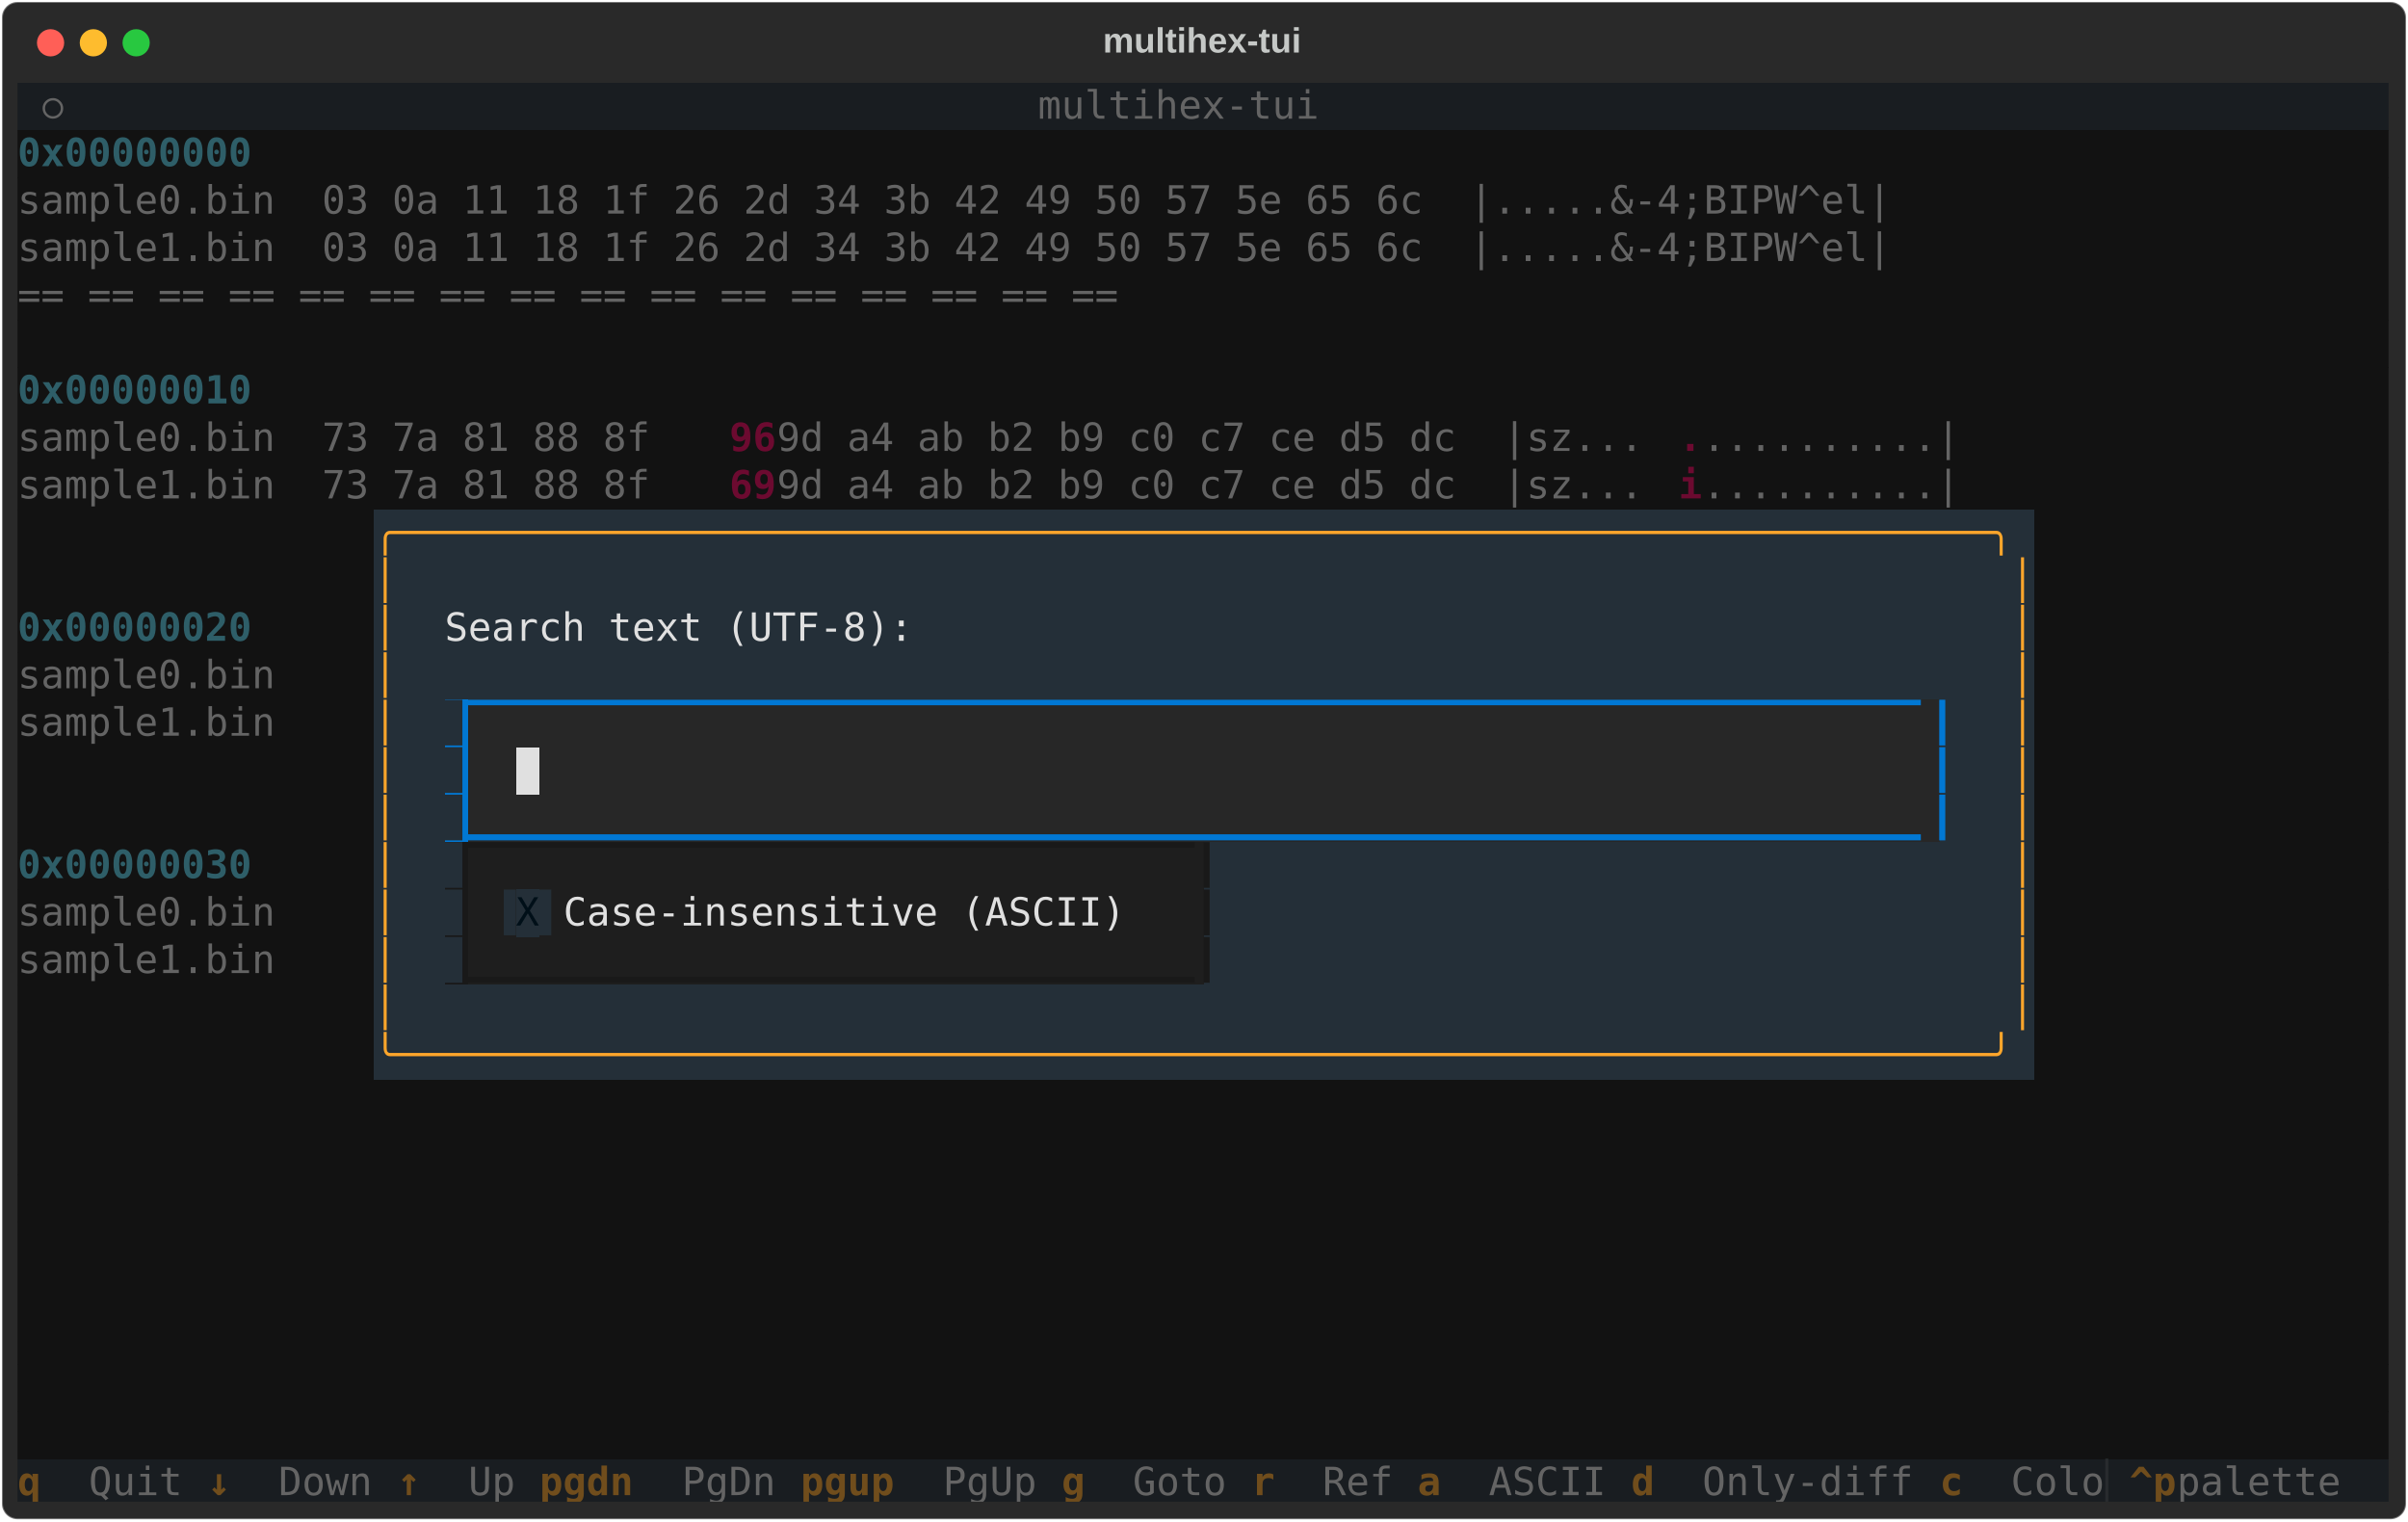
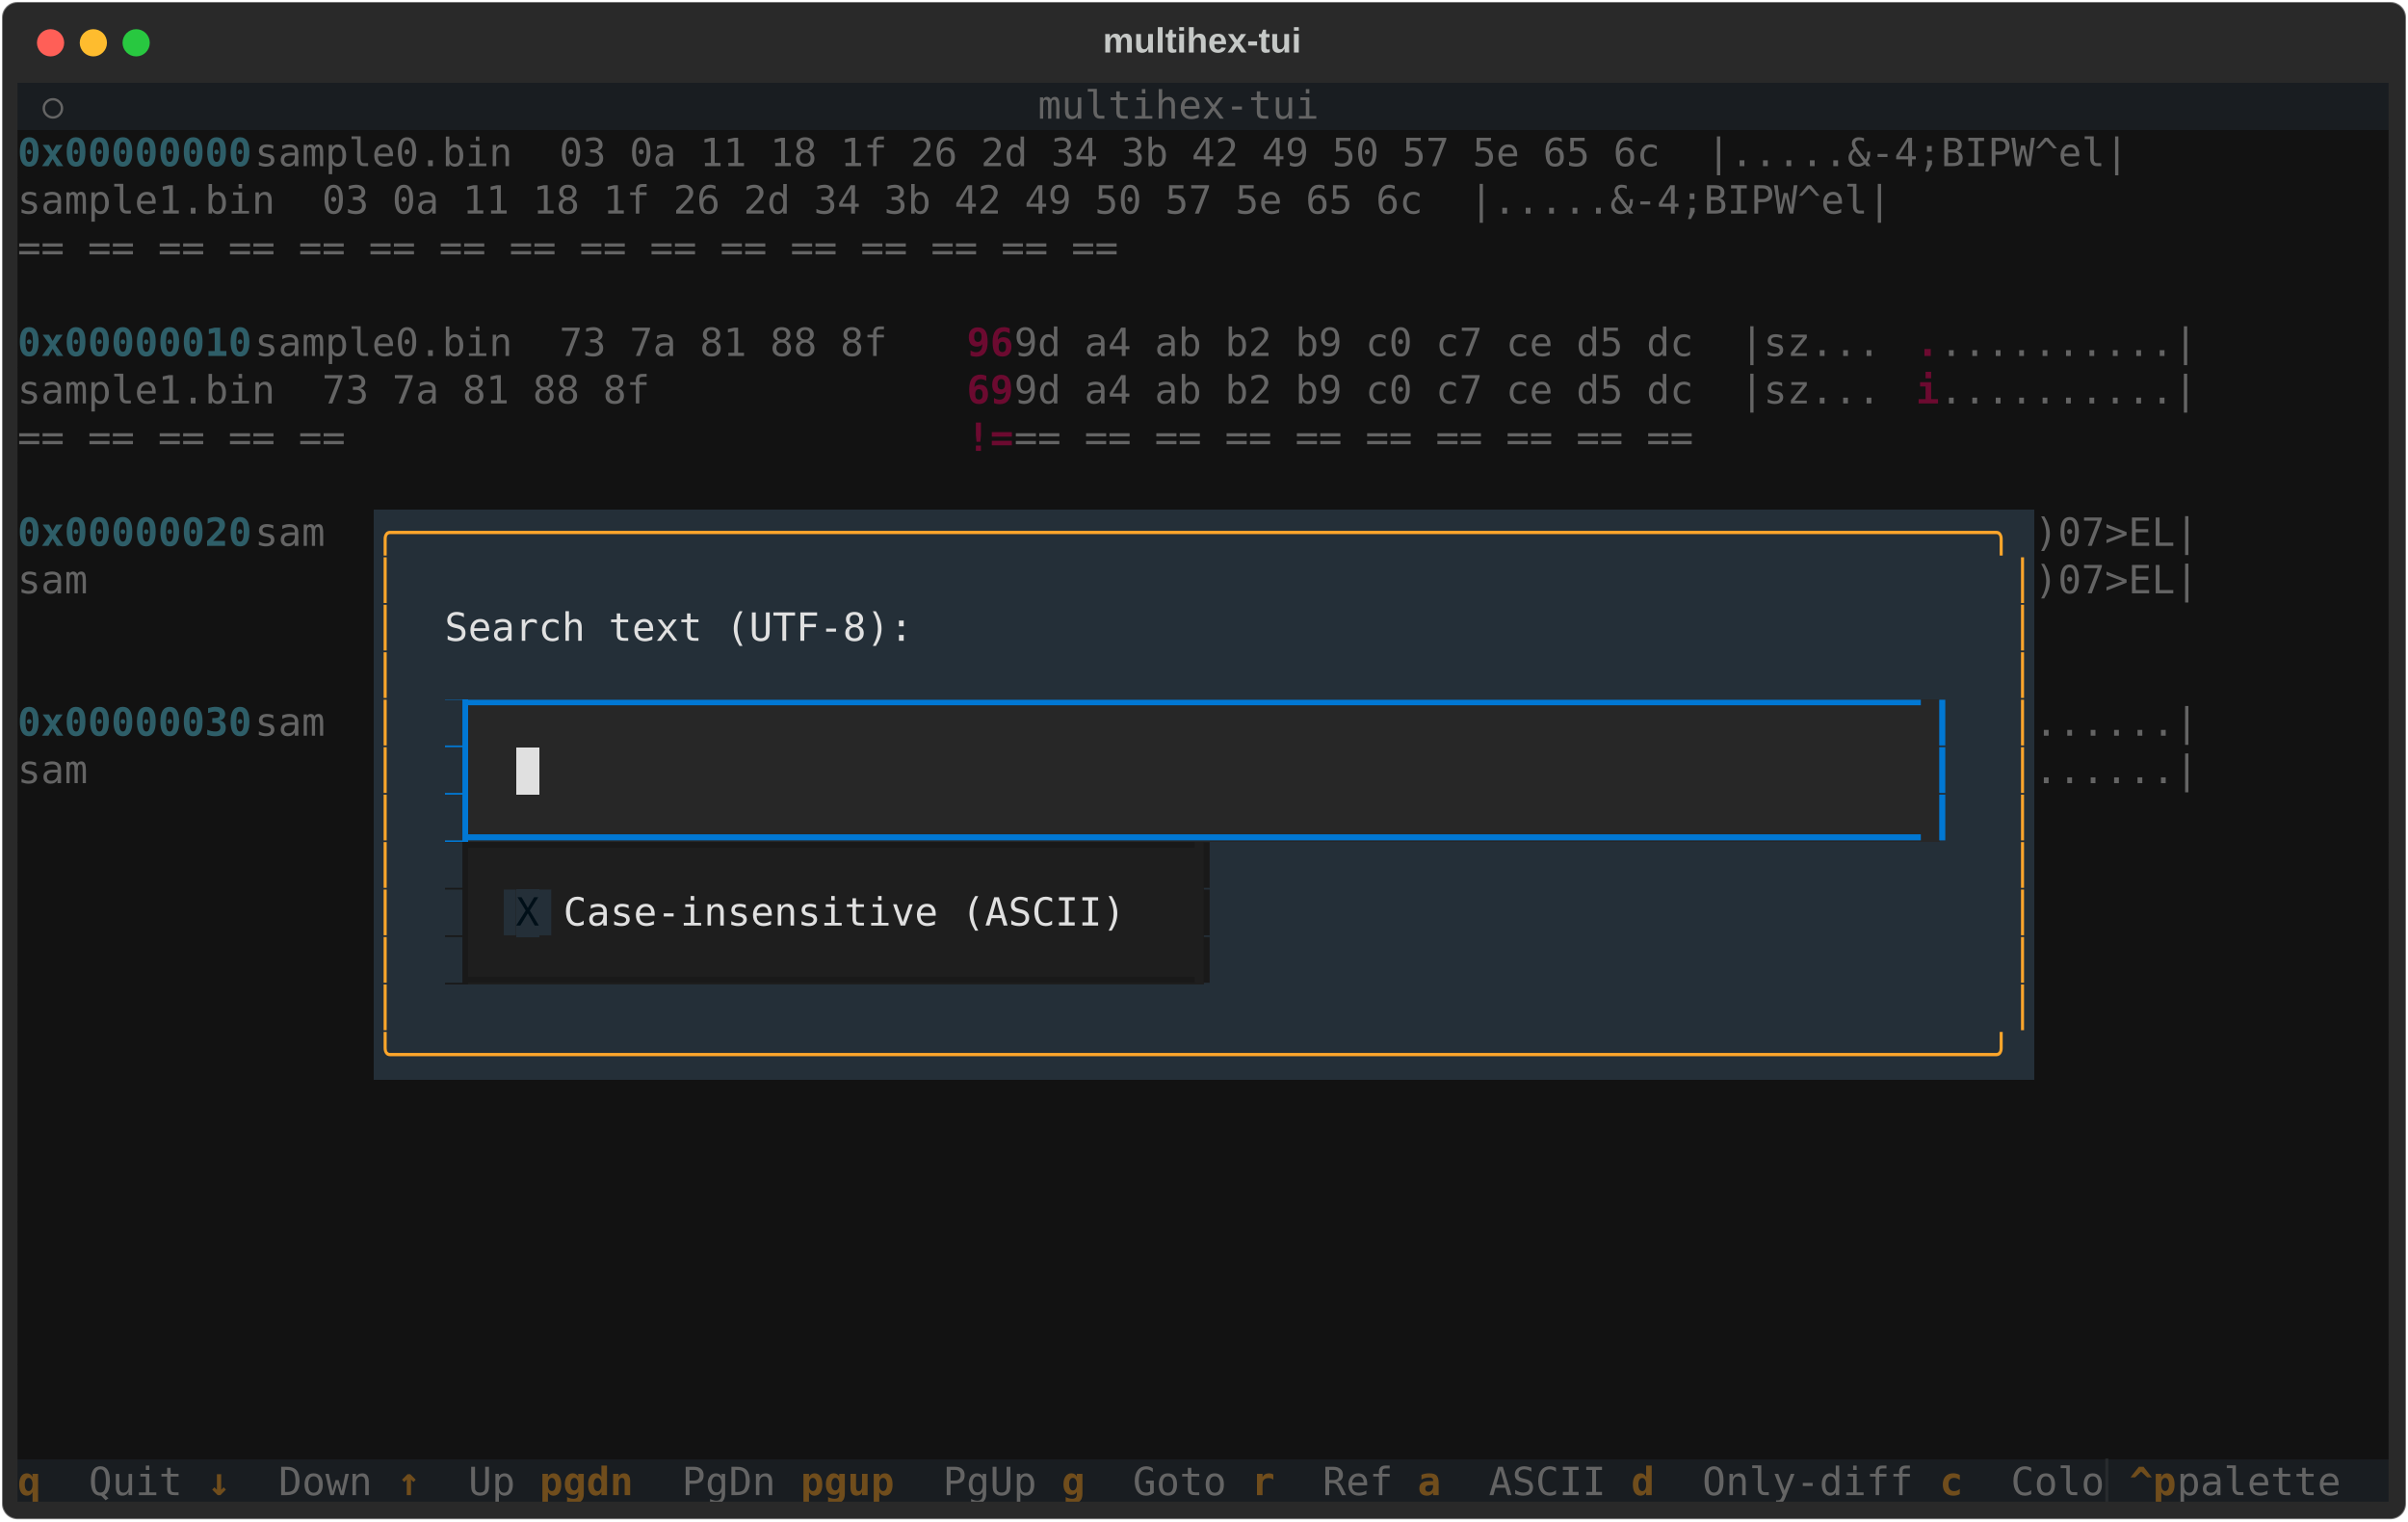
<svg xmlns="http://www.w3.org/2000/svg" class="rich-terminal" viewBox="0 0 1238 782.0">
  <style>

    @font-face {
        font-family: "Fira Code";
        src: local("FiraCode-Regular"),
                url("https://cdnjs.cloudflare.com/ajax/libs/firacode/6.2.0/woff2/FiraCode-Regular.woff2") format("woff2"),
                url("https://cdnjs.cloudflare.com/ajax/libs/firacode/6.2.0/woff/FiraCode-Regular.woff") format("woff");
        font-style: normal;
        font-weight: 400;
    }
    @font-face {
        font-family: "Fira Code";
        src: local("FiraCode-Bold"),
                url("https://cdnjs.cloudflare.com/ajax/libs/firacode/6.2.0/woff2/FiraCode-Bold.woff2") format("woff2"),
                url("https://cdnjs.cloudflare.com/ajax/libs/firacode/6.2.0/woff/FiraCode-Bold.woff") format("woff");
        font-style: bold;
        font-weight: 700;
    }

    .terminal-matrix {
        font-family: Fira Code, monospace;
        font-size: 20px;
        line-height: 24.4px;
        font-variant-east-asian: full-width;
    }

    .terminal-title {
        font-size: 18px;
        font-weight: bold;
        font-family: arial;
    }

    .terminal-r1 { fill: #e0e0e0 }
.terminal-r2 { fill: #646464 }
.terminal-r3 { fill: #c5c8c6 }
.terminal-r4 { fill: #2e5e68;font-weight: bold }
.terminal-r5 { fill: #6c0a30;font-weight: bold }
.terminal-r6 { fill: #fea62b }
.terminal-r7 { fill: #242f38 }
.terminal-r8 { fill: #0178d4 }
.terminal-r9 { fill: #121212 }
.terminal-r10 { fill: #191919 }
.terminal-r11 { fill: #000f18 }
.terminal-r12 { fill: #704d1c;font-weight: bold }
.terminal-r13 { fill: #282b2e }
    </style>
  <defs>
    <clipPath id="terminal-clip-terminal">
      <rect x="0" y="0" width="1219.0" height="731.0" />
    </clipPath>
    <clipPath id="terminal-line-0">
      <rect x="0" y="1.5" width="1220" height="24.65" />
    </clipPath>
    <clipPath id="terminal-line-1">
      <rect x="0" y="25.9" width="1220" height="24.65" />
    </clipPath>
    <clipPath id="terminal-line-2">
      <rect x="0" y="50.3" width="1220" height="24.65" />
    </clipPath>
    <clipPath id="terminal-line-3">
      <rect x="0" y="74.7" width="1220" height="24.65" />
    </clipPath>
    <clipPath id="terminal-line-4">
      <rect x="0" y="99.1" width="1220" height="24.65" />
    </clipPath>
    <clipPath id="terminal-line-5">
      <rect x="0" y="123.5" width="1220" height="24.65" />
    </clipPath>
    <clipPath id="terminal-line-6">
      <rect x="0" y="147.9" width="1220" height="24.65" />
    </clipPath>
    <clipPath id="terminal-line-7">
      <rect x="0" y="172.3" width="1220" height="24.65" />
    </clipPath>
    <clipPath id="terminal-line-8">
      <rect x="0" y="196.7" width="1220" height="24.65" />
    </clipPath>
    <clipPath id="terminal-line-9">
      <rect x="0" y="221.1" width="1220" height="24.65" />
    </clipPath>
    <clipPath id="terminal-line-10">
      <rect x="0" y="245.5" width="1220" height="24.65" />
    </clipPath>
    <clipPath id="terminal-line-11">
      <rect x="0" y="269.9" width="1220" height="24.65" />
    </clipPath>
    <clipPath id="terminal-line-12">
      <rect x="0" y="294.3" width="1220" height="24.65" />
    </clipPath>
    <clipPath id="terminal-line-13">
      <rect x="0" y="318.7" width="1220" height="24.65" />
    </clipPath>
    <clipPath id="terminal-line-14">
      <rect x="0" y="343.1" width="1220" height="24.65" />
    </clipPath>
    <clipPath id="terminal-line-15">
      <rect x="0" y="367.5" width="1220" height="24.65" />
    </clipPath>
    <clipPath id="terminal-line-16">
      <rect x="0" y="391.9" width="1220" height="24.65" />
    </clipPath>
    <clipPath id="terminal-line-17">
      <rect x="0" y="416.3" width="1220" height="24.65" />
    </clipPath>
    <clipPath id="terminal-line-18">
      <rect x="0" y="440.7" width="1220" height="24.65" />
    </clipPath>
    <clipPath id="terminal-line-19">
      <rect x="0" y="465.1" width="1220" height="24.65" />
    </clipPath>
    <clipPath id="terminal-line-20">
      <rect x="0" y="489.5" width="1220" height="24.65" />
    </clipPath>
    <clipPath id="terminal-line-21">
      <rect x="0" y="513.9" width="1220" height="24.65" />
    </clipPath>
    <clipPath id="terminal-line-22">
      <rect x="0" y="538.3" width="1220" height="24.65" />
    </clipPath>
    <clipPath id="terminal-line-23">
      <rect x="0" y="562.7" width="1220" height="24.65" />
    </clipPath>
    <clipPath id="terminal-line-24">
      <rect x="0" y="587.1" width="1220" height="24.65" />
    </clipPath>
    <clipPath id="terminal-line-25">
      <rect x="0" y="611.5" width="1220" height="24.65" />
    </clipPath>
    <clipPath id="terminal-line-26">
      <rect x="0" y="635.9" width="1220" height="24.65" />
    </clipPath>
    <clipPath id="terminal-line-27">
      <rect x="0" y="660.3" width="1220" height="24.65" />
    </clipPath>
    <clipPath id="terminal-line-28">
      <rect x="0" y="684.7" width="1220" height="24.65" />
    </clipPath>
  </defs>
  <rect fill="#292929" stroke="rgba(255,255,255,0.35)" stroke-width="1" x="1" y="1" width="1236" height="780" rx="8" />
  <text class="terminal-title" fill="#c5c8c6" text-anchor="middle" x="618" y="27">multihex-tui</text>
  <g transform="translate(26,22)">
    <circle cx="0" cy="0" r="7" fill="#ff5f57" />
    <circle cx="22" cy="0" r="7" fill="#febc2e" />
    <circle cx="44" cy="0" r="7" fill="#28c840" />
  </g>
  <g transform="translate(9, 41)" clip-path="url(#terminal-clip-terminal)">
    <rect fill="#191d21" x="0" y="1.5" width="12.2" height="24.65" shape-rendering="crispEdges" />
    <rect fill="#191d21" x="12.2" y="1.5" width="12.2" height="24.65" shape-rendering="crispEdges" />
    <rect fill="#191d21" x="24.4" y="1.5" width="61" height="24.65" shape-rendering="crispEdges" />
    <rect fill="#191d21" x="85.4" y="1.5" width="12.2" height="24.65" shape-rendering="crispEdges" />
    <rect fill="#191d21" x="97.6" y="1.5" width="427" height="24.65" shape-rendering="crispEdges" />
    <rect fill="#191d21" x="524.6" y="1.5" width="146.4" height="24.65" shape-rendering="crispEdges" />
    <rect fill="#191d21" x="671" y="1.5" width="427" height="24.65" shape-rendering="crispEdges" />
    <rect fill="#191d21" x="1098" y="1.5" width="12.2" height="24.65" shape-rendering="crispEdges" />
    <rect fill="#191d21" x="1110.2" y="1.5" width="0" height="24.65" shape-rendering="crispEdges" />
    <rect fill="#191d21" x="1110.2" y="1.5" width="109.8" height="24.65" shape-rendering="crispEdges" />
    <rect fill="#121212" x="0" y="25.9" width="122" height="24.65" shape-rendering="crispEdges" />
-     <rect fill="#121212" x="122" y="25.9" width="1098" height="24.65" shape-rendering="crispEdges" />
-     <rect fill="#121212" x="0" y="50.3" width="1000.4" height="24.65" shape-rendering="crispEdges" />
-     <rect fill="#121212" x="1000.4" y="50.3" width="219.6" height="24.65" shape-rendering="crispEdges" />
-     <rect fill="#121212" x="0" y="74.7" width="1000.4" height="24.65" shape-rendering="crispEdges" />
-     <rect fill="#121212" x="1000.4" y="74.7" width="219.6" height="24.65" shape-rendering="crispEdges" />
-     <rect fill="#121212" x="0" y="99.1" width="756.4" height="24.65" shape-rendering="crispEdges" />
-     <rect fill="#121212" x="756.4" y="99.1" width="463.6" height="24.65" shape-rendering="crispEdges" />
-     <rect fill="#121212" x="0" y="123.5" width="0" height="24.65" shape-rendering="crispEdges" />
-     <rect fill="#121212" x="0" y="123.5" width="1220" height="24.65" shape-rendering="crispEdges" />
-     <rect fill="#121212" x="0" y="147.9" width="122" height="24.65" shape-rendering="crispEdges" />
-     <rect fill="#121212" x="122" y="147.9" width="1098" height="24.65" shape-rendering="crispEdges" />
-     <rect fill="#121212" x="0" y="172.3" width="366" height="24.65" shape-rendering="crispEdges" />
-     <rect fill="#121212" x="366" y="172.3" width="24.4" height="24.65" shape-rendering="crispEdges" />
-     <rect fill="#121212" x="390.4" y="172.3" width="463.6" height="24.65" shape-rendering="crispEdges" />
-     <rect fill="#121212" x="854" y="172.3" width="12.2" height="24.65" shape-rendering="crispEdges" />
-     <rect fill="#121212" x="866.2" y="172.3" width="134.2" height="24.65" shape-rendering="crispEdges" />
-     <rect fill="#121212" x="1000.4" y="172.3" width="219.6" height="24.65" shape-rendering="crispEdges" />
-     <rect fill="#121212" x="0" y="196.7" width="366" height="24.65" shape-rendering="crispEdges" />
-     <rect fill="#121212" x="366" y="196.7" width="24.4" height="24.65" shape-rendering="crispEdges" />
-     <rect fill="#121212" x="390.4" y="196.7" width="463.6" height="24.65" shape-rendering="crispEdges" />
-     <rect fill="#121212" x="854" y="196.7" width="12.2" height="24.65" shape-rendering="crispEdges" />
-     <rect fill="#121212" x="866.2" y="196.7" width="134.2" height="24.65" shape-rendering="crispEdges" />
-     <rect fill="#121212" x="1000.4" y="196.7" width="219.6" height="24.65" shape-rendering="crispEdges" />
-     <rect fill="#121212" x="0" y="221.1" width="183" height="24.65" shape-rendering="crispEdges" />
+     <rect fill="#121212" x="122" y="25.9" width="1000.4" height="24.65" shape-rendering="crispEdges" />
+     <rect fill="#121212" x="1122.4" y="25.9" width="97.6" height="24.65" shape-rendering="crispEdges" />
+     <rect fill="#121212" x="0" y="50.3" width="1122.4" height="24.65" shape-rendering="crispEdges" />
+     <rect fill="#121212" x="1122.4" y="50.3" width="97.6" height="24.65" shape-rendering="crispEdges" />
+     <rect fill="#121212" x="0" y="74.7" width="878.4" height="24.65" shape-rendering="crispEdges" />
+     <rect fill="#121212" x="878.4" y="74.7" width="341.6" height="24.65" shape-rendering="crispEdges" />
+     <rect fill="#121212" x="0" y="99.1" width="0" height="24.65" shape-rendering="crispEdges" />
+     <rect fill="#121212" x="0" y="99.1" width="1220" height="24.65" shape-rendering="crispEdges" />
+     <rect fill="#121212" x="0" y="123.5" width="122" height="24.65" shape-rendering="crispEdges" />
+     <rect fill="#121212" x="122" y="123.5" width="366" height="24.65" shape-rendering="crispEdges" />
+     <rect fill="#121212" x="488" y="123.5" width="24.4" height="24.65" shape-rendering="crispEdges" />
+     <rect fill="#121212" x="512.4" y="123.5" width="463.6" height="24.65" shape-rendering="crispEdges" />
+     <rect fill="#121212" x="976" y="123.5" width="12.2" height="24.65" shape-rendering="crispEdges" />
+     <rect fill="#121212" x="988.2" y="123.5" width="134.2" height="24.65" shape-rendering="crispEdges" />
+     <rect fill="#121212" x="1122.4" y="123.5" width="97.6" height="24.65" shape-rendering="crispEdges" />
+     <rect fill="#121212" x="0" y="147.9" width="488" height="24.65" shape-rendering="crispEdges" />
+     <rect fill="#121212" x="488" y="147.9" width="24.4" height="24.65" shape-rendering="crispEdges" />
+     <rect fill="#121212" x="512.4" y="147.9" width="463.6" height="24.65" shape-rendering="crispEdges" />
+     <rect fill="#121212" x="976" y="147.9" width="12.2" height="24.65" shape-rendering="crispEdges" />
+     <rect fill="#121212" x="988.2" y="147.9" width="134.2" height="24.65" shape-rendering="crispEdges" />
+     <rect fill="#121212" x="1122.4" y="147.9" width="97.6" height="24.65" shape-rendering="crispEdges" />
+     <rect fill="#121212" x="0" y="172.3" width="488" height="24.65" shape-rendering="crispEdges" />
+     <rect fill="#121212" x="488" y="172.3" width="24.4" height="24.65" shape-rendering="crispEdges" />
+     <rect fill="#121212" x="512.4" y="172.3" width="366" height="24.65" shape-rendering="crispEdges" />
+     <rect fill="#121212" x="878.4" y="172.3" width="341.6" height="24.65" shape-rendering="crispEdges" />
+     <rect fill="#121212" x="0" y="196.7" width="0" height="24.65" shape-rendering="crispEdges" />
+     <rect fill="#121212" x="0" y="196.7" width="1220" height="24.65" shape-rendering="crispEdges" />
+     <rect fill="#121212" x="0" y="221.1" width="122" height="24.65" shape-rendering="crispEdges" />
+     <rect fill="#121212" x="122" y="221.1" width="61" height="24.65" shape-rendering="crispEdges" />
    <rect fill="#242f38" x="183" y="221.1" width="854" height="24.65" shape-rendering="crispEdges" />
-     <rect fill="#121212" x="1037" y="221.1" width="183" height="24.65" shape-rendering="crispEdges" />
+     <rect fill="#121212" x="1037" y="221.1" width="85.4" height="24.65" shape-rendering="crispEdges" />
+     <rect fill="#121212" x="1122.4" y="221.1" width="97.6" height="24.65" shape-rendering="crispEdges" />
    <rect fill="#121212" x="0" y="245.5" width="183" height="24.65" shape-rendering="crispEdges" />
    <rect fill="#242f38" x="183" y="245.5" width="12.2" height="24.65" shape-rendering="crispEdges" />
    <rect fill="#242f38" x="195.2" y="245.5" width="829.6" height="24.65" shape-rendering="crispEdges" />
    <rect fill="#242f38" x="1024.8" y="245.5" width="12.2" height="24.65" shape-rendering="crispEdges" />
-     <rect fill="#121212" x="1037" y="245.5" width="183" height="24.65" shape-rendering="crispEdges" />
-     <rect fill="#121212" x="0" y="269.9" width="122" height="24.65" shape-rendering="crispEdges" />
-     <rect fill="#121212" x="122" y="269.9" width="61" height="24.65" shape-rendering="crispEdges" />
+     <rect fill="#121212" x="1037" y="245.5" width="85.4" height="24.65" shape-rendering="crispEdges" />
+     <rect fill="#121212" x="1122.4" y="245.5" width="97.6" height="24.65" shape-rendering="crispEdges" />
+     <rect fill="#121212" x="0" y="269.9" width="183" height="24.65" shape-rendering="crispEdges" />
    <rect fill="#242f38" x="183" y="269.9" width="12.2" height="24.65" shape-rendering="crispEdges" />
    <rect fill="#242f38" x="195.2" y="269.9" width="24.4" height="24.65" shape-rendering="crispEdges" />
    <rect fill="#242f38" x="219.6" y="269.9" width="244" height="24.65" shape-rendering="crispEdges" />
    <rect fill="#242f38" x="463.6" y="269.9" width="561.2" height="24.65" shape-rendering="crispEdges" />
    <rect fill="#242f38" x="1024.8" y="269.9" width="12.2" height="24.65" shape-rendering="crispEdges" />
    <rect fill="#121212" x="1037" y="269.9" width="183" height="24.65" shape-rendering="crispEdges" />
    <rect fill="#121212" x="0" y="294.3" width="183" height="24.65" shape-rendering="crispEdges" />
    <rect fill="#242f38" x="183" y="294.3" width="12.2" height="24.65" shape-rendering="crispEdges" />
    <rect fill="#242f38" x="195.2" y="294.3" width="829.6" height="24.65" shape-rendering="crispEdges" />
    <rect fill="#242f38" x="1024.8" y="294.3" width="12.2" height="24.65" shape-rendering="crispEdges" />
    <rect fill="#121212" x="1037" y="294.3" width="183" height="24.65" shape-rendering="crispEdges" />
-     <rect fill="#121212" x="0" y="318.7" width="183" height="24.65" shape-rendering="crispEdges" />
+     <rect fill="#121212" x="0" y="318.7" width="122" height="24.65" shape-rendering="crispEdges" />
+     <rect fill="#121212" x="122" y="318.7" width="61" height="24.65" shape-rendering="crispEdges" />
    <rect fill="#242f38" x="183" y="318.7" width="12.2" height="24.65" shape-rendering="crispEdges" />
    <rect fill="#242f38" x="195.2" y="318.7" width="24.4" height="24.65" shape-rendering="crispEdges" />
    <rect fill="#0178d4" x="219.6" y="318.7" width="12.2" height="24.65" shape-rendering="crispEdges" />
    <rect fill="#272727" x="231.8" y="318.7" width="756.4" height="24.65" shape-rendering="crispEdges" />
    <rect fill="#242f38" x="988.2" y="318.7" width="12.2" height="24.65" shape-rendering="crispEdges" />
    <rect fill="#242f38" x="1000.4" y="318.7" width="24.4" height="24.65" shape-rendering="crispEdges" />
    <rect fill="#242f38" x="1024.8" y="318.7" width="12.2" height="24.65" shape-rendering="crispEdges" />
-     <rect fill="#121212" x="1037" y="318.7" width="183" height="24.65" shape-rendering="crispEdges" />
+     <rect fill="#121212" x="1037" y="318.7" width="85.4" height="24.65" shape-rendering="crispEdges" />
+     <rect fill="#121212" x="1122.4" y="318.7" width="97.6" height="24.65" shape-rendering="crispEdges" />
    <rect fill="#121212" x="0" y="343.1" width="183" height="24.65" shape-rendering="crispEdges" />
    <rect fill="#242f38" x="183" y="343.1" width="12.2" height="24.65" shape-rendering="crispEdges" />
    <rect fill="#242f38" x="195.2" y="343.1" width="24.4" height="24.65" shape-rendering="crispEdges" />
    <rect fill="#0178d4" x="219.6" y="343.1" width="12.2" height="24.65" shape-rendering="crispEdges" />
    <rect fill="#272727" x="231.8" y="343.1" width="24.4" height="24.65" shape-rendering="crispEdges" />
    <rect fill="#e0e0e0" x="256.2" y="343.1" width="12.2" height="24.65" shape-rendering="crispEdges" />
    <rect fill="#272727" x="268.4" y="343.1" width="719.8" height="24.65" shape-rendering="crispEdges" />
    <rect fill="#242f38" x="988.2" y="343.1" width="12.2" height="24.65" shape-rendering="crispEdges" />
    <rect fill="#242f38" x="1000.4" y="343.1" width="24.4" height="24.65" shape-rendering="crispEdges" />
    <rect fill="#242f38" x="1024.8" y="343.1" width="12.2" height="24.65" shape-rendering="crispEdges" />
-     <rect fill="#121212" x="1037" y="343.1" width="183" height="24.65" shape-rendering="crispEdges" />
+     <rect fill="#121212" x="1037" y="343.1" width="85.4" height="24.65" shape-rendering="crispEdges" />
+     <rect fill="#121212" x="1122.4" y="343.1" width="97.6" height="24.65" shape-rendering="crispEdges" />
    <rect fill="#121212" x="0" y="367.5" width="183" height="24.65" shape-rendering="crispEdges" />
    <rect fill="#242f38" x="183" y="367.5" width="12.2" height="24.65" shape-rendering="crispEdges" />
    <rect fill="#242f38" x="195.2" y="367.5" width="24.4" height="24.65" shape-rendering="crispEdges" />
    <rect fill="#0178d4" x="219.6" y="367.5" width="12.2" height="24.65" shape-rendering="crispEdges" />
    <rect fill="#272727" x="231.8" y="367.5" width="756.4" height="24.65" shape-rendering="crispEdges" />
    <rect fill="#242f38" x="988.2" y="367.5" width="12.2" height="24.65" shape-rendering="crispEdges" />
    <rect fill="#242f38" x="1000.4" y="367.5" width="24.4" height="24.65" shape-rendering="crispEdges" />
    <rect fill="#242f38" x="1024.8" y="367.5" width="12.2" height="24.65" shape-rendering="crispEdges" />
    <rect fill="#121212" x="1037" y="367.5" width="183" height="24.65" shape-rendering="crispEdges" />
-     <rect fill="#121212" x="0" y="391.9" width="122" height="24.65" shape-rendering="crispEdges" />
-     <rect fill="#121212" x="122" y="391.9" width="61" height="24.65" shape-rendering="crispEdges" />
+     <rect fill="#121212" x="0" y="391.9" width="183" height="24.65" shape-rendering="crispEdges" />
    <rect fill="#242f38" x="183" y="391.9" width="12.2" height="24.65" shape-rendering="crispEdges" />
    <rect fill="#242f38" x="195.2" y="391.9" width="24.4" height="24.65" shape-rendering="crispEdges" />
    <rect fill="#191919" x="219.6" y="391.9" width="12.2" height="24.65" shape-rendering="crispEdges" />
    <rect fill="#1e1e1e" x="231.8" y="391.9" width="378.2" height="24.65" shape-rendering="crispEdges" />
    <rect fill="#242f38" x="610" y="391.9" width="12.2" height="24.65" shape-rendering="crispEdges" />
    <rect fill="#242f38" x="622.2" y="391.9" width="402.6" height="24.65" shape-rendering="crispEdges" />
    <rect fill="#242f38" x="1024.8" y="391.9" width="12.2" height="24.65" shape-rendering="crispEdges" />
    <rect fill="#121212" x="1037" y="391.9" width="183" height="24.65" shape-rendering="crispEdges" />
    <rect fill="#121212" x="0" y="416.3" width="183" height="24.65" shape-rendering="crispEdges" />
    <rect fill="#242f38" x="183" y="416.3" width="12.2" height="24.65" shape-rendering="crispEdges" />
    <rect fill="#242f38" x="195.2" y="416.3" width="24.4" height="24.65" shape-rendering="crispEdges" />
    <rect fill="#191919" x="219.6" y="416.3" width="12.2" height="24.65" shape-rendering="crispEdges" />
    <rect fill="#1e1e1e" x="231.8" y="416.3" width="12.2" height="24.65" shape-rendering="crispEdges" />
    <rect fill="#1e1e1e" x="244" y="416.3" width="12.2" height="24.65" shape-rendering="crispEdges" />
    <rect fill="#242f38" x="256.2" y="416.3" width="12.2" height="24.65" shape-rendering="crispEdges" />
    <rect fill="#1e1e1e" x="268.4" y="416.3" width="12.2" height="24.65" shape-rendering="crispEdges" />
    <rect fill="#1e1e1e" x="280.6" y="416.3" width="317.2" height="24.65" shape-rendering="crispEdges" />
    <rect fill="#1e1e1e" x="597.8" y="416.3" width="12.2" height="24.65" shape-rendering="crispEdges" />
    <rect fill="#242f38" x="610" y="416.3" width="12.2" height="24.65" shape-rendering="crispEdges" />
    <rect fill="#242f38" x="622.2" y="416.3" width="402.6" height="24.65" shape-rendering="crispEdges" />
    <rect fill="#242f38" x="1024.8" y="416.3" width="12.2" height="24.65" shape-rendering="crispEdges" />
    <rect fill="#121212" x="1037" y="416.3" width="183" height="24.65" shape-rendering="crispEdges" />
    <rect fill="#121212" x="0" y="440.7" width="183" height="24.65" shape-rendering="crispEdges" />
    <rect fill="#242f38" x="183" y="440.7" width="12.2" height="24.65" shape-rendering="crispEdges" />
    <rect fill="#242f38" x="195.2" y="440.7" width="24.4" height="24.65" shape-rendering="crispEdges" />
    <rect fill="#191919" x="219.6" y="440.7" width="12.2" height="24.65" shape-rendering="crispEdges" />
    <rect fill="#1e1e1e" x="231.8" y="440.7" width="378.2" height="24.65" shape-rendering="crispEdges" />
    <rect fill="#242f38" x="610" y="440.7" width="12.2" height="24.65" shape-rendering="crispEdges" />
    <rect fill="#242f38" x="622.2" y="440.7" width="402.6" height="24.65" shape-rendering="crispEdges" />
    <rect fill="#242f38" x="1024.8" y="440.7" width="12.2" height="24.65" shape-rendering="crispEdges" />
    <rect fill="#121212" x="1037" y="440.7" width="183" height="24.65" shape-rendering="crispEdges" />
    <rect fill="#121212" x="0" y="465.1" width="183" height="24.65" shape-rendering="crispEdges" />
    <rect fill="#242f38" x="183" y="465.1" width="12.2" height="24.65" shape-rendering="crispEdges" />
    <rect fill="#242f38" x="195.2" y="465.1" width="829.6" height="24.65" shape-rendering="crispEdges" />
    <rect fill="#242f38" x="1024.8" y="465.1" width="12.2" height="24.65" shape-rendering="crispEdges" />
    <rect fill="#121212" x="1037" y="465.1" width="183" height="24.65" shape-rendering="crispEdges" />
    <rect fill="#121212" x="0" y="489.5" width="183" height="24.65" shape-rendering="crispEdges" />
    <rect fill="#242f38" x="183" y="489.5" width="854" height="24.65" shape-rendering="crispEdges" />
    <rect fill="#121212" x="1037" y="489.5" width="183" height="24.65" shape-rendering="crispEdges" />
-     <rect fill="#121212" x="0" y="513.9" width="0" height="24.65" shape-rendering="crispEdges" />
    <rect fill="#121212" x="0" y="513.9" width="1220" height="24.65" shape-rendering="crispEdges" />
    <rect fill="#121212" x="0" y="538.3" width="1220" height="24.65" shape-rendering="crispEdges" />
    <rect fill="#121212" x="0" y="562.7" width="1220" height="24.65" shape-rendering="crispEdges" />
    <rect fill="#121212" x="0" y="587.1" width="1220" height="24.65" shape-rendering="crispEdges" />
    <rect fill="#121212" x="0" y="611.5" width="1220" height="24.65" shape-rendering="crispEdges" />
    <rect fill="#121212" x="0" y="635.9" width="1220" height="24.65" shape-rendering="crispEdges" />
    <rect fill="#121212" x="0" y="660.3" width="1220" height="24.65" shape-rendering="crispEdges" />
    <rect fill="#121212" x="0" y="684.7" width="1220" height="24.65" shape-rendering="crispEdges" />
    <rect fill="#191d21" x="0" y="709.1" width="36.6" height="24.65" shape-rendering="crispEdges" />
    <rect fill="#191d21" x="36.6" y="709.1" width="61" height="24.65" shape-rendering="crispEdges" />
    <rect fill="#191d21" x="97.6" y="709.1" width="36.6" height="24.65" shape-rendering="crispEdges" />
    <rect fill="#191d21" x="134.2" y="709.1" width="61" height="24.65" shape-rendering="crispEdges" />
    <rect fill="#191d21" x="195.2" y="709.1" width="36.6" height="24.65" shape-rendering="crispEdges" />
    <rect fill="#191d21" x="231.8" y="709.1" width="36.6" height="24.65" shape-rendering="crispEdges" />
    <rect fill="#191d21" x="268.4" y="709.1" width="73.2" height="24.65" shape-rendering="crispEdges" />
    <rect fill="#191d21" x="341.6" y="709.1" width="61" height="24.65" shape-rendering="crispEdges" />
    <rect fill="#191d21" x="402.6" y="709.1" width="73.2" height="24.65" shape-rendering="crispEdges" />
    <rect fill="#191d21" x="475.8" y="709.1" width="61" height="24.65" shape-rendering="crispEdges" />
    <rect fill="#191d21" x="536.8" y="709.1" width="36.6" height="24.65" shape-rendering="crispEdges" />
    <rect fill="#191d21" x="573.4" y="709.1" width="61" height="24.65" shape-rendering="crispEdges" />
    <rect fill="#191d21" x="634.4" y="709.1" width="36.6" height="24.65" shape-rendering="crispEdges" />
    <rect fill="#191d21" x="671" y="709.1" width="48.8" height="24.65" shape-rendering="crispEdges" />
    <rect fill="#191d21" x="719.8" y="709.1" width="36.6" height="24.65" shape-rendering="crispEdges" />
    <rect fill="#191d21" x="756.4" y="709.1" width="73.2" height="24.65" shape-rendering="crispEdges" />
    <rect fill="#191d21" x="829.6" y="709.1" width="36.6" height="24.65" shape-rendering="crispEdges" />
    <rect fill="#191d21" x="866.2" y="709.1" width="122" height="24.65" shape-rendering="crispEdges" />
    <rect fill="#191d21" x="988.2" y="709.1" width="36.6" height="24.65" shape-rendering="crispEdges" />
    <rect fill="#191d21" x="1024.8" y="709.1" width="48.8" height="24.65" shape-rendering="crispEdges" />
    <rect fill="#191d21" x="1073.6" y="709.1" width="12.2" height="24.65" shape-rendering="crispEdges" />
    <rect fill="#191d21" x="1085.8" y="709.1" width="24.4" height="24.65" shape-rendering="crispEdges" />
    <rect fill="#191d21" x="1110.2" y="709.1" width="97.6" height="24.65" shape-rendering="crispEdges" />
    <rect fill="#191d21" x="1207.8" y="709.1" width="12.2" height="24.65" shape-rendering="crispEdges" />
    <g class="terminal-matrix">
      <text class="terminal-r2" x="12.2" y="20" textLength="12.2" clip-path="url(#terminal-line-0)">⭘</text>
      <text class="terminal-r2" x="524.6" y="20" textLength="146.4" clip-path="url(#terminal-line-0)">multihex-tui</text>
      <text class="terminal-r3" x="1220" y="20" textLength="12.2" clip-path="url(#terminal-line-0)">
</text>
      <text class="terminal-r4" x="0" y="44.4" textLength="122" clip-path="url(#terminal-line-1)">0x00000000</text>
+       <text class="terminal-r2" x="122" y="44.4" textLength="1000.4" clip-path="url(#terminal-line-1)">  sample0.bin  03 0a 11 18 1f 26 2d 34 3b 42 49 50 57 5e 65 6c  |.....&amp;-4;BIPW^el|</text>
      <text class="terminal-r3" x="1220" y="44.4" textLength="12.2" clip-path="url(#terminal-line-1)">
</text>
-       <text class="terminal-r2" x="0" y="68.8" textLength="1000.4" clip-path="url(#terminal-line-2)">  sample0.bin  03 0a 11 18 1f 26 2d 34 3b 42 49 50 57 5e 65 6c  |.....&amp;-4;BIPW^el|</text>
+       <text class="terminal-r2" x="0" y="68.8" textLength="1122.4" clip-path="url(#terminal-line-2)">            sample1.bin  03 0a 11 18 1f 26 2d 34 3b 42 49 50 57 5e 65 6c  |.....&amp;-4;BIPW^el|</text>
      <text class="terminal-r3" x="1220" y="68.8" textLength="12.2" clip-path="url(#terminal-line-2)">
</text>
-       <text class="terminal-r2" x="0" y="93.2" textLength="1000.4" clip-path="url(#terminal-line-3)">  sample1.bin  03 0a 11 18 1f 26 2d 34 3b 42 49 50 57 5e 65 6c  |.....&amp;-4;BIPW^el|</text>
+       <text class="terminal-r2" x="0" y="93.2" textLength="878.4" clip-path="url(#terminal-line-3)">                         == == == == == == == == == == == == == == == ==</text>
      <text class="terminal-r3" x="1220" y="93.2" textLength="12.2" clip-path="url(#terminal-line-3)">
</text>
-       <text class="terminal-r2" x="0" y="117.6" textLength="756.4" clip-path="url(#terminal-line-4)">               == == == == == == == == == == == == == == == ==</text>
      <text class="terminal-r3" x="1220" y="117.6" textLength="12.2" clip-path="url(#terminal-line-4)">
</text>
+       <text class="terminal-r4" x="0" y="142" textLength="122" clip-path="url(#terminal-line-5)">0x00000010</text>
+       <text class="terminal-r2" x="122" y="142" textLength="366" clip-path="url(#terminal-line-5)">  sample0.bin  73 7a 81 88 8f </text>
+       <text class="terminal-r5" x="488" y="142" textLength="24.4" clip-path="url(#terminal-line-5)">96</text>
+       <text class="terminal-r2" x="512.4" y="142" textLength="463.6" clip-path="url(#terminal-line-5)"> 9d a4 ab b2 b9 c0 c7 ce d5 dc  |sz...</text>
+       <text class="terminal-r5" x="976" y="142" textLength="12.2" clip-path="url(#terminal-line-5)">.</text>
+       <text class="terminal-r2" x="988.2" y="142" textLength="134.2" clip-path="url(#terminal-line-5)">..........|</text>
      <text class="terminal-r3" x="1220" y="142" textLength="12.2" clip-path="url(#terminal-line-5)">
</text>
-       <text class="terminal-r4" x="0" y="166.4" textLength="122" clip-path="url(#terminal-line-6)">0x00000010</text>
+       <text class="terminal-r2" x="0" y="166.4" textLength="488" clip-path="url(#terminal-line-6)">            sample1.bin  73 7a 81 88 8f </text>
+       <text class="terminal-r5" x="488" y="166.4" textLength="24.4" clip-path="url(#terminal-line-6)">69</text>
+       <text class="terminal-r2" x="512.4" y="166.4" textLength="463.6" clip-path="url(#terminal-line-6)"> 9d a4 ab b2 b9 c0 c7 ce d5 dc  |sz...</text>
+       <text class="terminal-r5" x="976" y="166.4" textLength="12.2" clip-path="url(#terminal-line-6)">i</text>
+       <text class="terminal-r2" x="988.2" y="166.4" textLength="134.2" clip-path="url(#terminal-line-6)">..........|</text>
      <text class="terminal-r3" x="1220" y="166.4" textLength="12.2" clip-path="url(#terminal-line-6)">
</text>
-       <text class="terminal-r2" x="0" y="190.8" textLength="366" clip-path="url(#terminal-line-7)">  sample0.bin  73 7a 81 88 8f </text>
-       <text class="terminal-r5" x="366" y="190.8" textLength="24.4" clip-path="url(#terminal-line-7)">96</text>
-       <text class="terminal-r2" x="390.4" y="190.8" textLength="463.6" clip-path="url(#terminal-line-7)"> 9d a4 ab b2 b9 c0 c7 ce d5 dc  |sz...</text>
-       <text class="terminal-r5" x="854" y="190.8" textLength="12.2" clip-path="url(#terminal-line-7)">.</text>
-       <text class="terminal-r2" x="866.2" y="190.8" textLength="134.2" clip-path="url(#terminal-line-7)">..........|</text>
+       <text class="terminal-r2" x="0" y="190.8" textLength="488" clip-path="url(#terminal-line-7)">                         == == == == == </text>
+       <text class="terminal-r5" x="488" y="190.8" textLength="24.4" clip-path="url(#terminal-line-7)">!=</text>
+       <text class="terminal-r2" x="512.4" y="190.8" textLength="366" clip-path="url(#terminal-line-7)"> == == == == == == == == == ==</text>
      <text class="terminal-r3" x="1220" y="190.8" textLength="12.2" clip-path="url(#terminal-line-7)">
</text>
-       <text class="terminal-r2" x="0" y="215.2" textLength="366" clip-path="url(#terminal-line-8)">  sample1.bin  73 7a 81 88 8f </text>
-       <text class="terminal-r5" x="366" y="215.2" textLength="24.4" clip-path="url(#terminal-line-8)">69</text>
-       <text class="terminal-r2" x="390.4" y="215.2" textLength="463.6" clip-path="url(#terminal-line-8)"> 9d a4 ab b2 b9 c0 c7 ce d5 dc  |sz...</text>
-       <text class="terminal-r5" x="854" y="215.2" textLength="12.2" clip-path="url(#terminal-line-8)">i</text>
-       <text class="terminal-r2" x="866.2" y="215.2" textLength="134.2" clip-path="url(#terminal-line-8)">..........|</text>
      <text class="terminal-r3" x="1220" y="215.2" textLength="12.2" clip-path="url(#terminal-line-8)">
</text>
+       <text class="terminal-r4" x="0" y="239.6" textLength="122" clip-path="url(#terminal-line-9)">0x00000020</text>
+       <text class="terminal-r2" x="122" y="239.6" textLength="61" clip-path="url(#terminal-line-9)">  sam</text>
      <text class="terminal-r6" x="183" y="239.6" textLength="854" clip-path="url(#terminal-line-9)">╭────────────────────────────────────────────────────────────────────╮</text>
+       <text class="terminal-r2" x="1037" y="239.6" textLength="85.4" clip-path="url(#terminal-line-9)">)07&gt;EL|</text>
      <text class="terminal-r3" x="1220" y="239.6" textLength="12.2" clip-path="url(#terminal-line-9)">
</text>
+       <text class="terminal-r2" x="0" y="264" textLength="183" clip-path="url(#terminal-line-10)">            sam</text>
      <text class="terminal-r6" x="183" y="264" textLength="12.2" clip-path="url(#terminal-line-10)">│</text>
      <text class="terminal-r6" x="1024.8" y="264" textLength="12.2" clip-path="url(#terminal-line-10)">│</text>
+       <text class="terminal-r2" x="1037" y="264" textLength="85.4" clip-path="url(#terminal-line-10)">)07&gt;EL|</text>
      <text class="terminal-r3" x="1220" y="264" textLength="12.2" clip-path="url(#terminal-line-10)">
</text>
-       <text class="terminal-r4" x="0" y="288.4" textLength="122" clip-path="url(#terminal-line-11)">0x00000020</text>
      <text class="terminal-r6" x="183" y="288.4" textLength="12.2" clip-path="url(#terminal-line-11)">│</text>
      <text class="terminal-r1" x="219.6" y="288.4" textLength="244" clip-path="url(#terminal-line-11)">Search text (UTF-8):</text>
      <text class="terminal-r6" x="1024.8" y="288.4" textLength="12.2" clip-path="url(#terminal-line-11)">│</text>
      <text class="terminal-r3" x="1220" y="288.4" textLength="12.2" clip-path="url(#terminal-line-11)">
</text>
-       <text class="terminal-r2" x="0" y="312.8" textLength="183" clip-path="url(#terminal-line-12)">  sample0.bin  </text>
      <text class="terminal-r6" x="183" y="312.8" textLength="12.2" clip-path="url(#terminal-line-12)">│</text>
      <text class="terminal-r6" x="1024.8" y="312.8" textLength="12.2" clip-path="url(#terminal-line-12)">│</text>
      <text class="terminal-r3" x="1220" y="312.8" textLength="12.2" clip-path="url(#terminal-line-12)">
</text>
-       <text class="terminal-r2" x="0" y="337.2" textLength="183" clip-path="url(#terminal-line-13)">  sample1.bin  </text>
+       <text class="terminal-r4" x="0" y="337.2" textLength="122" clip-path="url(#terminal-line-13)">0x00000030</text>
+       <text class="terminal-r2" x="122" y="337.2" textLength="61" clip-path="url(#terminal-line-13)">  sam</text>
      <text class="terminal-r6" x="183" y="337.2" textLength="12.2" clip-path="url(#terminal-line-13)">│</text>
      <text class="terminal-r7" x="219.6" y="337.2" textLength="12.2" clip-path="url(#terminal-line-13)">▊</text>
      <text class="terminal-r8" x="231.8" y="337.2" textLength="756.4" clip-path="url(#terminal-line-13)">▔▔▔▔▔▔▔▔▔▔▔▔▔▔▔▔▔▔▔▔▔▔▔▔▔▔▔▔▔▔▔▔▔▔▔▔▔▔▔▔▔▔▔▔▔▔▔▔▔▔▔▔▔▔▔▔▔▔▔▔▔▔</text>
      <text class="terminal-r8" x="988.2" y="337.2" textLength="12.2" clip-path="url(#terminal-line-13)">▎</text>
      <text class="terminal-r6" x="1024.8" y="337.2" textLength="12.2" clip-path="url(#terminal-line-13)">│</text>
+       <text class="terminal-r2" x="1037" y="337.2" textLength="85.4" clip-path="url(#terminal-line-13)">......|</text>
      <text class="terminal-r3" x="1220" y="337.2" textLength="12.2" clip-path="url(#terminal-line-13)">
</text>
+       <text class="terminal-r2" x="0" y="361.6" textLength="183" clip-path="url(#terminal-line-14)">            sam</text>
      <text class="terminal-r6" x="183" y="361.6" textLength="12.2" clip-path="url(#terminal-line-14)">│</text>
      <text class="terminal-r7" x="219.6" y="361.6" textLength="12.2" clip-path="url(#terminal-line-14)">▊</text>
      <text class="terminal-r8" x="988.2" y="361.6" textLength="12.2" clip-path="url(#terminal-line-14)">▎</text>
      <text class="terminal-r6" x="1024.8" y="361.6" textLength="12.2" clip-path="url(#terminal-line-14)">│</text>
+       <text class="terminal-r2" x="1037" y="361.6" textLength="85.4" clip-path="url(#terminal-line-14)">......|</text>
      <text class="terminal-r3" x="1220" y="361.6" textLength="12.2" clip-path="url(#terminal-line-14)">
</text>
      <text class="terminal-r6" x="183" y="386" textLength="12.2" clip-path="url(#terminal-line-15)">│</text>
      <text class="terminal-r7" x="219.6" y="386" textLength="12.2" clip-path="url(#terminal-line-15)">▊</text>
      <text class="terminal-r8" x="231.8" y="386" textLength="756.4" clip-path="url(#terminal-line-15)">▁▁▁▁▁▁▁▁▁▁▁▁▁▁▁▁▁▁▁▁▁▁▁▁▁▁▁▁▁▁▁▁▁▁▁▁▁▁▁▁▁▁▁▁▁▁▁▁▁▁▁▁▁▁▁▁▁▁▁▁▁▁</text>
      <text class="terminal-r8" x="988.2" y="386" textLength="12.2" clip-path="url(#terminal-line-15)">▎</text>
      <text class="terminal-r6" x="1024.8" y="386" textLength="12.2" clip-path="url(#terminal-line-15)">│</text>
      <text class="terminal-r3" x="1220" y="386" textLength="12.2" clip-path="url(#terminal-line-15)">
</text>
-       <text class="terminal-r4" x="0" y="410.4" textLength="122" clip-path="url(#terminal-line-16)">0x00000030</text>
      <text class="terminal-r6" x="183" y="410.4" textLength="12.2" clip-path="url(#terminal-line-16)">│</text>
      <text class="terminal-r7" x="219.6" y="410.4" textLength="12.2" clip-path="url(#terminal-line-16)">▊</text>
      <text class="terminal-r10" x="231.8" y="410.4" textLength="378.2" clip-path="url(#terminal-line-16)">▔▔▔▔▔▔▔▔▔▔▔▔▔▔▔▔▔▔▔▔▔▔▔▔▔▔▔▔▔▔▔</text>
      <text class="terminal-r10" x="610" y="410.4" textLength="12.2" clip-path="url(#terminal-line-16)">▎</text>
      <text class="terminal-r6" x="1024.8" y="410.4" textLength="12.2" clip-path="url(#terminal-line-16)">│</text>
      <text class="terminal-r3" x="1220" y="410.4" textLength="12.2" clip-path="url(#terminal-line-16)">
</text>
-       <text class="terminal-r2" x="0" y="434.8" textLength="183" clip-path="url(#terminal-line-17)">  sample0.bin  </text>
      <text class="terminal-r6" x="183" y="434.8" textLength="12.2" clip-path="url(#terminal-line-17)">│</text>
      <text class="terminal-r7" x="219.6" y="434.8" textLength="12.2" clip-path="url(#terminal-line-17)">▊</text>
      <text class="terminal-r7" x="244" y="434.8" textLength="12.2" clip-path="url(#terminal-line-17)">▐</text>
      <text class="terminal-r11" x="256.2" y="434.8" textLength="12.2" clip-path="url(#terminal-line-17)">X</text>
      <text class="terminal-r7" x="268.4" y="434.8" textLength="12.2" clip-path="url(#terminal-line-17)">▌</text>
      <text class="terminal-r1" x="280.6" y="434.8" textLength="317.2" clip-path="url(#terminal-line-17)"> Case-insensitive (ASCII) </text>
      <text class="terminal-r10" x="610" y="434.8" textLength="12.2" clip-path="url(#terminal-line-17)">▎</text>
      <text class="terminal-r6" x="1024.8" y="434.8" textLength="12.2" clip-path="url(#terminal-line-17)">│</text>
      <text class="terminal-r3" x="1220" y="434.8" textLength="12.2" clip-path="url(#terminal-line-17)">
</text>
-       <text class="terminal-r2" x="0" y="459.2" textLength="183" clip-path="url(#terminal-line-18)">  sample1.bin  </text>
      <text class="terminal-r6" x="183" y="459.2" textLength="12.2" clip-path="url(#terminal-line-18)">│</text>
      <text class="terminal-r7" x="219.6" y="459.2" textLength="12.2" clip-path="url(#terminal-line-18)">▊</text>
      <text class="terminal-r10" x="231.8" y="459.2" textLength="378.2" clip-path="url(#terminal-line-18)">▁▁▁▁▁▁▁▁▁▁▁▁▁▁▁▁▁▁▁▁▁▁▁▁▁▁▁▁▁▁▁</text>
      <text class="terminal-r10" x="610" y="459.2" textLength="12.2" clip-path="url(#terminal-line-18)">▎</text>
      <text class="terminal-r6" x="1024.8" y="459.2" textLength="12.2" clip-path="url(#terminal-line-18)">│</text>
      <text class="terminal-r3" x="1220" y="459.2" textLength="12.2" clip-path="url(#terminal-line-18)">
</text>
      <text class="terminal-r6" x="183" y="483.6" textLength="12.2" clip-path="url(#terminal-line-19)">│</text>
      <text class="terminal-r6" x="1024.8" y="483.6" textLength="12.2" clip-path="url(#terminal-line-19)">│</text>
      <text class="terminal-r3" x="1220" y="483.6" textLength="12.2" clip-path="url(#terminal-line-19)">
</text>
      <text class="terminal-r6" x="183" y="508" textLength="854" clip-path="url(#terminal-line-20)">╰────────────────────────────────────────────────────────────────────╯</text>
      <text class="terminal-r3" x="1220" y="508" textLength="12.2" clip-path="url(#terminal-line-20)">
</text>
      <text class="terminal-r3" x="1220" y="532.4" textLength="12.2" clip-path="url(#terminal-line-21)">
</text>
      <text class="terminal-r3" x="1220" y="556.8" textLength="12.2" clip-path="url(#terminal-line-22)">
</text>
      <text class="terminal-r3" x="1220" y="581.2" textLength="12.2" clip-path="url(#terminal-line-23)">
</text>
      <text class="terminal-r3" x="1220" y="605.6" textLength="12.2" clip-path="url(#terminal-line-24)">
</text>
      <text class="terminal-r3" x="1220" y="630" textLength="12.2" clip-path="url(#terminal-line-25)">
</text>
      <text class="terminal-r3" x="1220" y="654.4" textLength="12.2" clip-path="url(#terminal-line-26)">
</text>
      <text class="terminal-r3" x="1220" y="678.8" textLength="12.2" clip-path="url(#terminal-line-27)">
</text>
      <text class="terminal-r3" x="1220" y="703.2" textLength="12.2" clip-path="url(#terminal-line-28)">
</text>
      <text class="terminal-r12" x="0" y="727.6" textLength="36.6" clip-path="url(#terminal-line-29)"> q </text>
      <text class="terminal-r2" x="36.6" y="727.6" textLength="61" clip-path="url(#terminal-line-29)">Quit </text>
      <text class="terminal-r12" x="97.6" y="727.6" textLength="36.6" clip-path="url(#terminal-line-29)"> ↓ </text>
      <text class="terminal-r2" x="134.2" y="727.6" textLength="61" clip-path="url(#terminal-line-29)">Down </text>
      <text class="terminal-r12" x="195.2" y="727.6" textLength="36.6" clip-path="url(#terminal-line-29)"> ↑ </text>
      <text class="terminal-r2" x="231.8" y="727.6" textLength="36.6" clip-path="url(#terminal-line-29)">Up </text>
      <text class="terminal-r12" x="268.4" y="727.6" textLength="73.2" clip-path="url(#terminal-line-29)"> pgdn </text>
      <text class="terminal-r2" x="341.6" y="727.6" textLength="61" clip-path="url(#terminal-line-29)">PgDn </text>
      <text class="terminal-r12" x="402.6" y="727.6" textLength="73.2" clip-path="url(#terminal-line-29)"> pgup </text>
      <text class="terminal-r2" x="475.8" y="727.6" textLength="61" clip-path="url(#terminal-line-29)">PgUp </text>
      <text class="terminal-r12" x="536.8" y="727.6" textLength="36.6" clip-path="url(#terminal-line-29)"> g </text>
      <text class="terminal-r2" x="573.4" y="727.6" textLength="61" clip-path="url(#terminal-line-29)">Goto </text>
      <text class="terminal-r12" x="634.4" y="727.6" textLength="36.6" clip-path="url(#terminal-line-29)"> r </text>
      <text class="terminal-r2" x="671" y="727.6" textLength="48.8" clip-path="url(#terminal-line-29)">Ref </text>
      <text class="terminal-r12" x="719.8" y="727.6" textLength="36.6" clip-path="url(#terminal-line-29)"> a </text>
      <text class="terminal-r2" x="756.4" y="727.6" textLength="73.2" clip-path="url(#terminal-line-29)">ASCII </text>
      <text class="terminal-r12" x="829.6" y="727.6" textLength="36.6" clip-path="url(#terminal-line-29)"> d </text>
      <text class="terminal-r2" x="866.2" y="727.6" textLength="122" clip-path="url(#terminal-line-29)">Only-diff </text>
      <text class="terminal-r12" x="988.2" y="727.6" textLength="36.6" clip-path="url(#terminal-line-29)"> c </text>
      <text class="terminal-r2" x="1024.8" y="727.6" textLength="48.8" clip-path="url(#terminal-line-29)">Colo</text>
      <text class="terminal-r13" x="1073.6" y="727.6" textLength="12.2" clip-path="url(#terminal-line-29)">▏</text>
      <text class="terminal-r12" x="1085.8" y="727.6" textLength="24.4" clip-path="url(#terminal-line-29)">^p</text>
      <text class="terminal-r2" x="1110.2" y="727.6" textLength="97.6" clip-path="url(#terminal-line-29)"> palette</text>
    </g>
  </g>
</svg>
